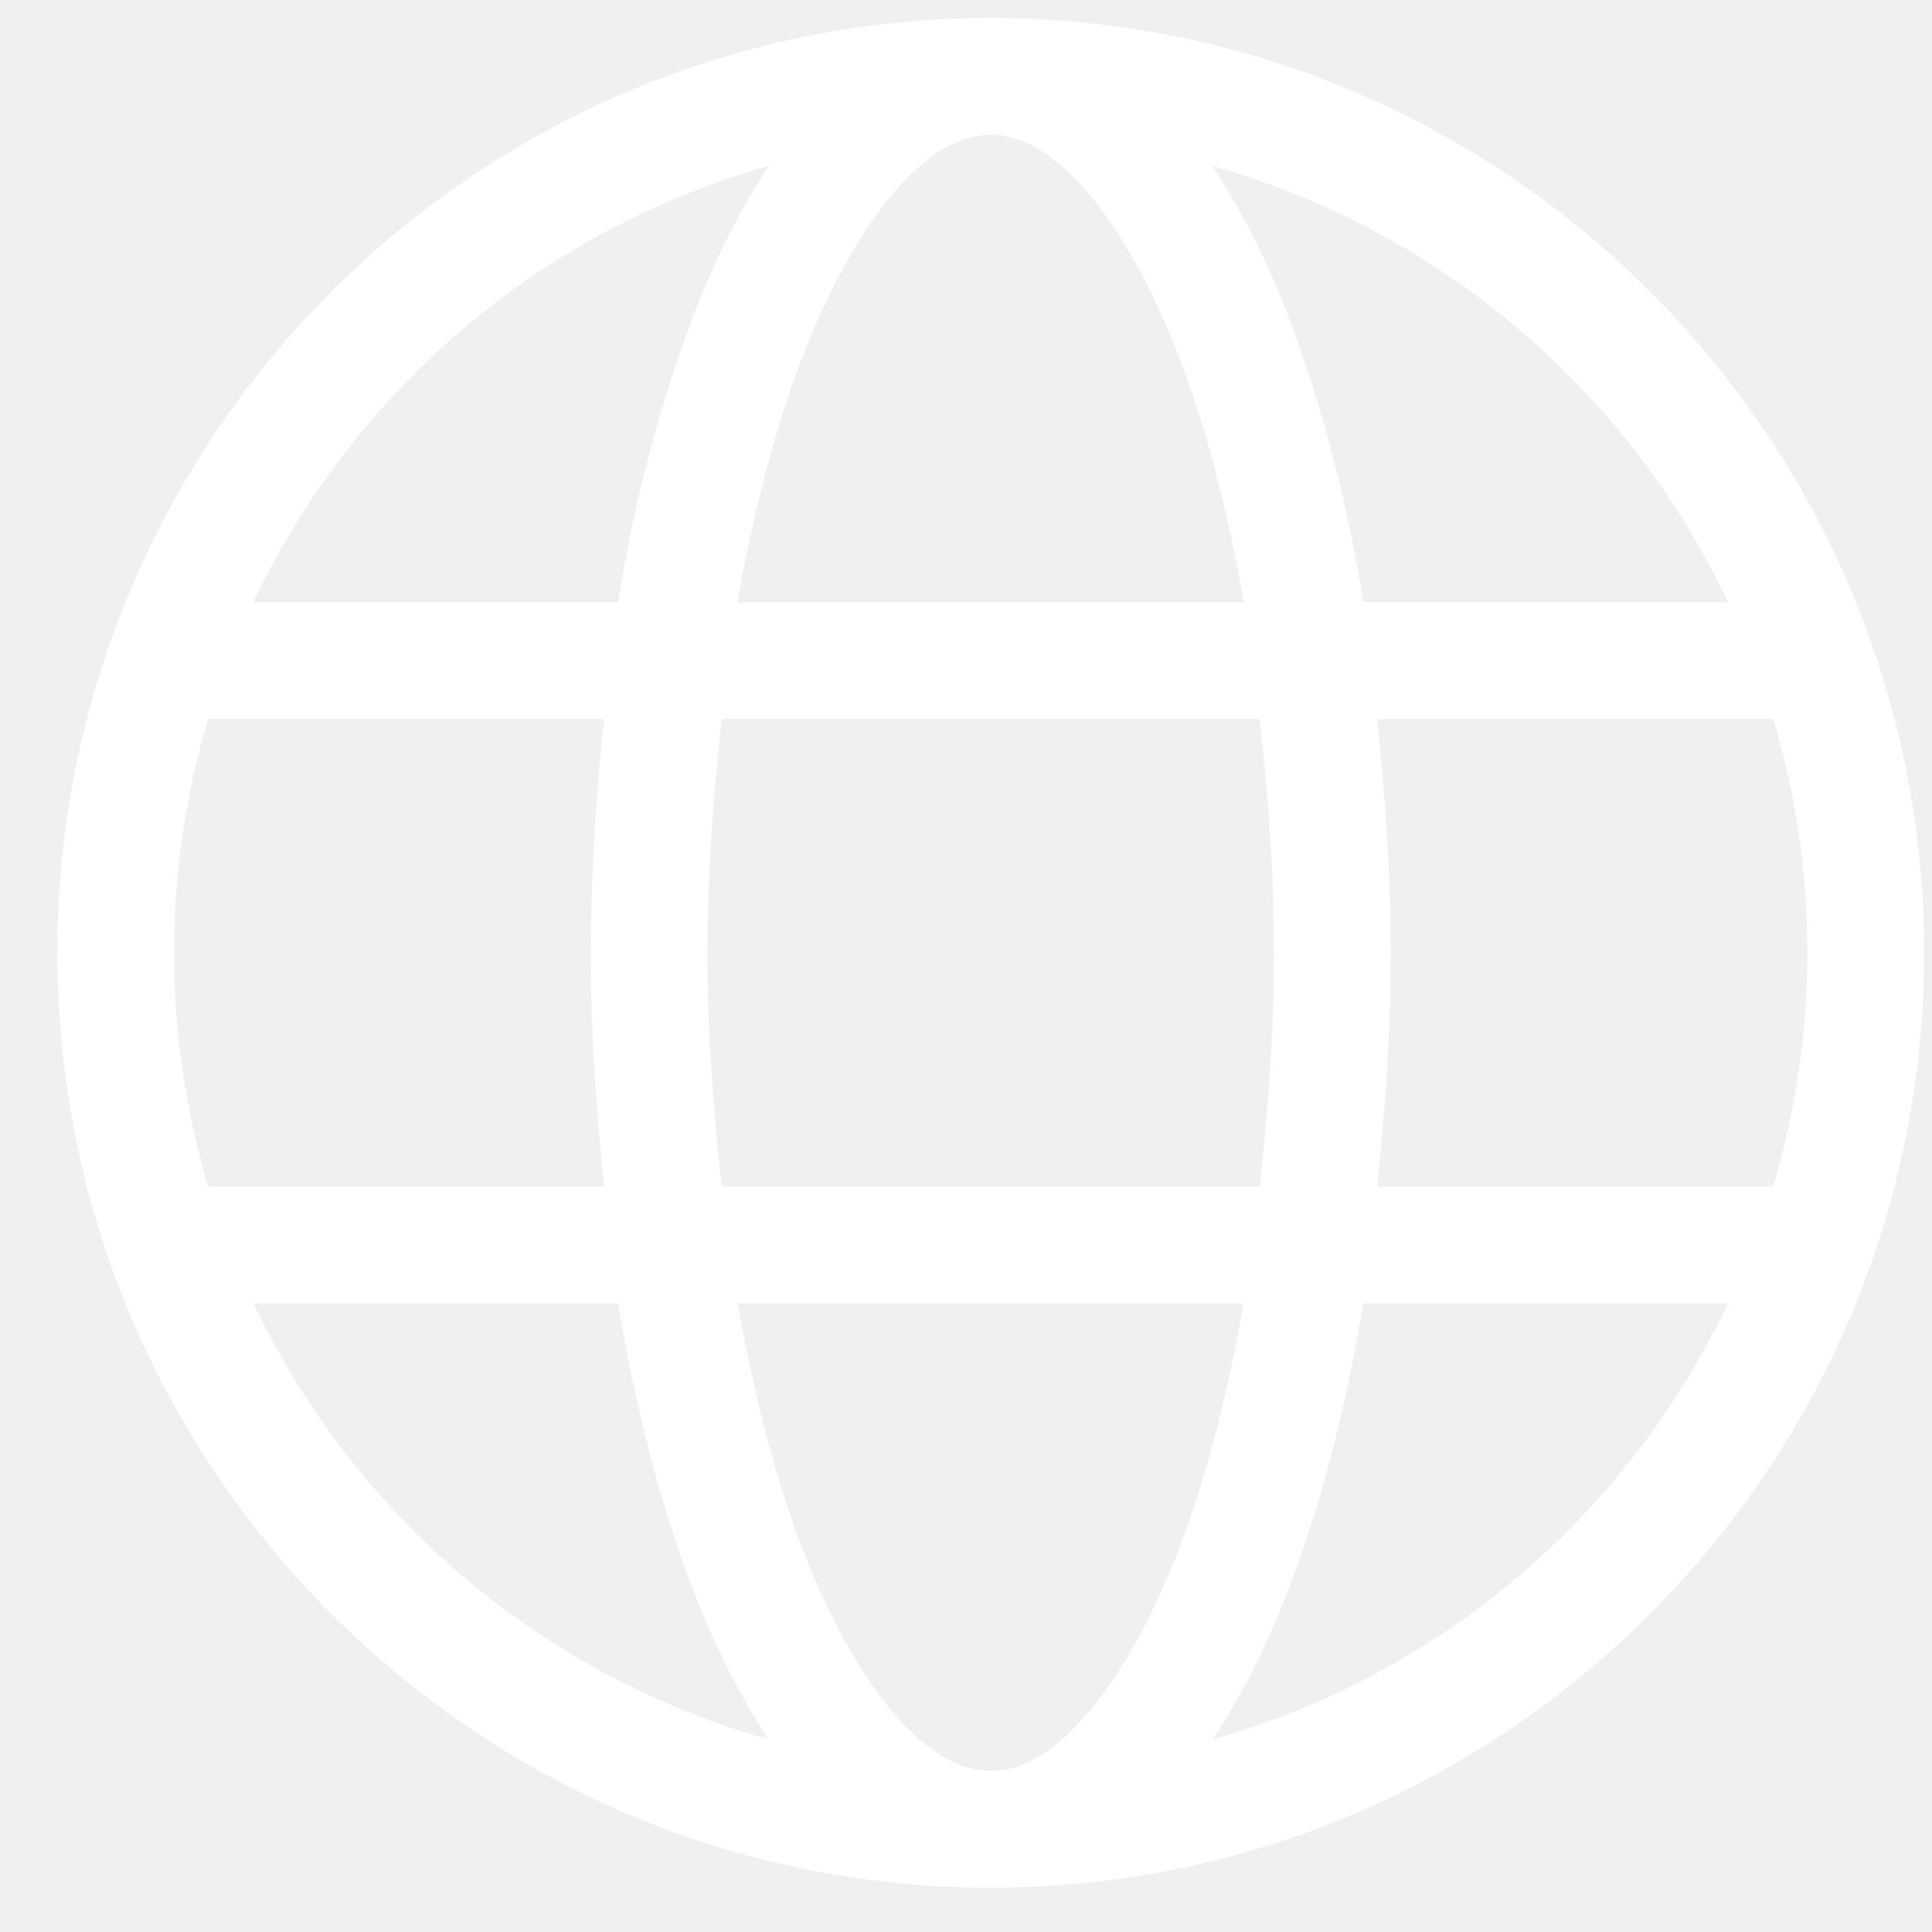
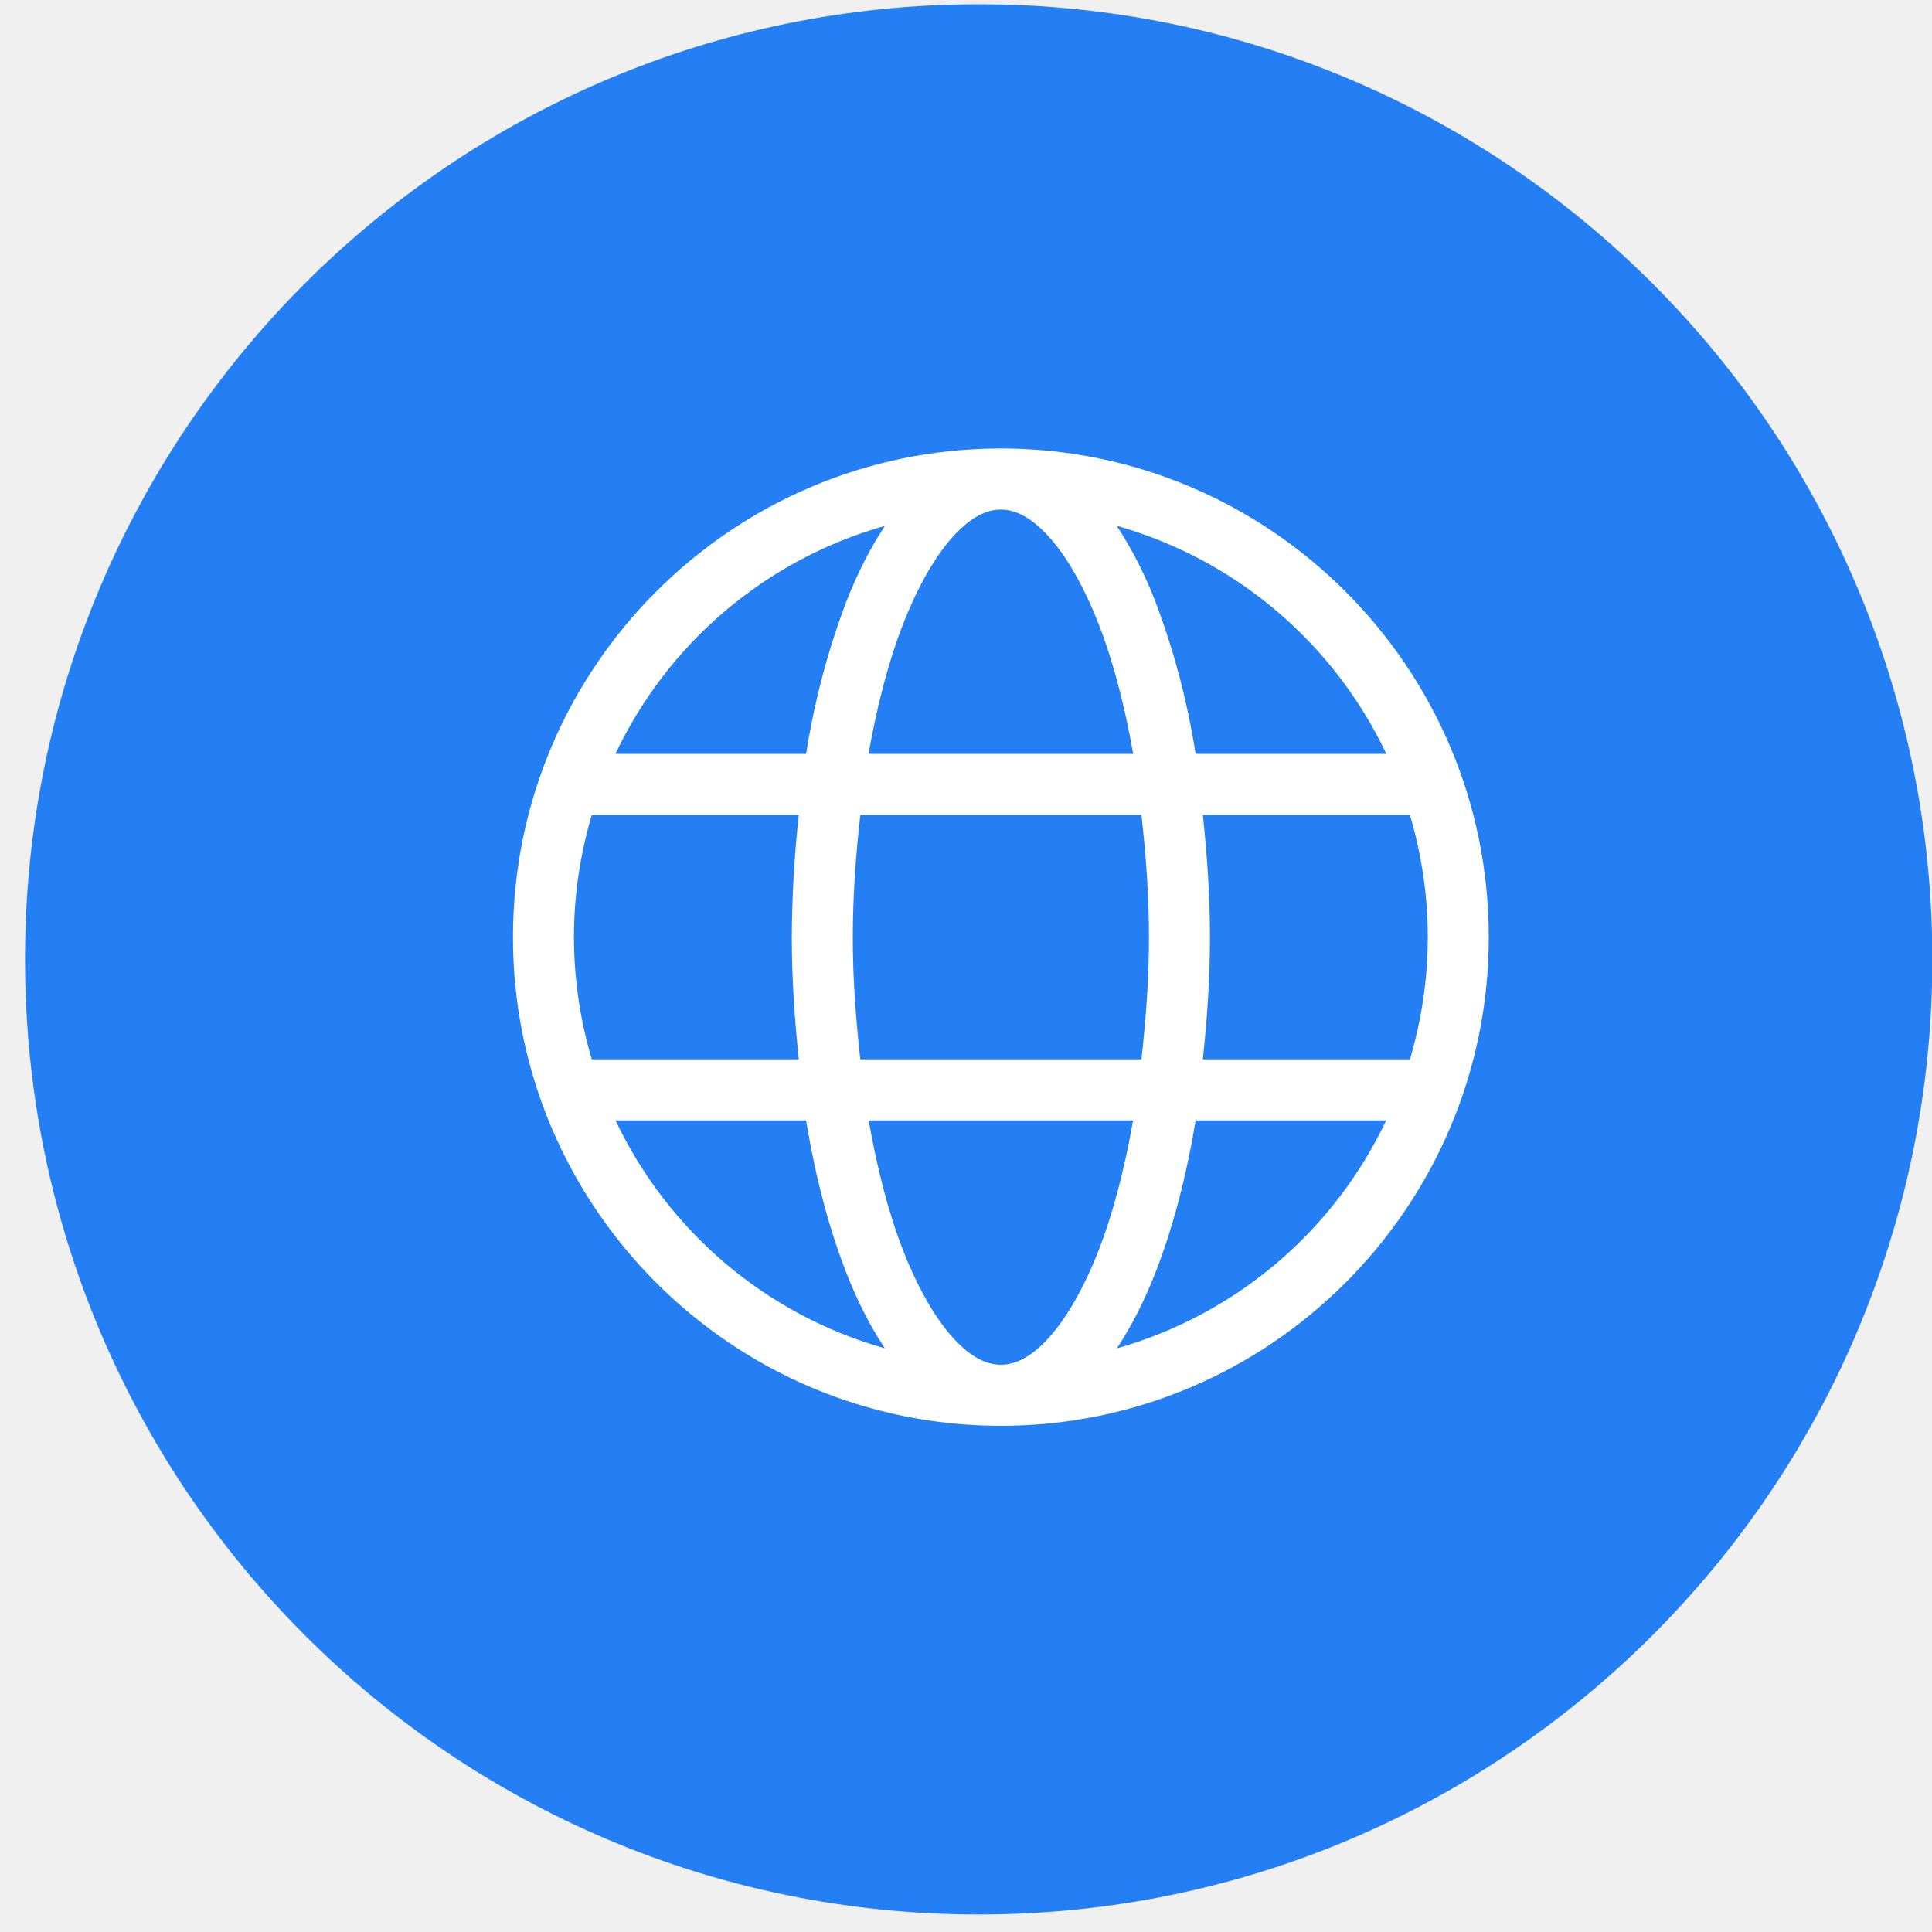
- <svg xmlns="http://www.w3.org/2000/svg" width="23" height="23" viewBox="0 0 23 23" fill="none">
-   <g clip-path="url(#clip0_270_8289)">
-     <path d="M11.794 0.214C5.666 0.214 0.682 5.205 0.682 11.343C0.682 17.48 5.666 22.472 11.794 22.472C17.922 22.472 22.906 17.48 22.906 11.343C22.906 5.205 17.922 0.214 11.794 0.214ZM11.794 1.605C12.115 1.605 12.468 1.768 12.868 2.203C13.271 2.637 13.678 3.33 14.023 4.219C14.348 5.049 14.611 6.055 14.808 7.169H8.78C8.977 6.056 9.24 5.049 9.565 4.219C9.911 3.331 10.319 2.637 10.72 2.202C11.12 1.769 11.473 1.605 11.794 1.605ZM9.155 1.975C8.822 2.476 8.527 3.054 8.27 3.714C7.848 4.831 7.543 5.989 7.359 7.169H3.016C3.61 5.915 4.465 4.802 5.524 3.906C6.583 3.01 7.821 2.352 9.155 1.975ZM14.433 1.975C15.767 2.352 17.006 3.01 18.064 3.906C19.123 4.802 19.979 5.915 20.573 7.169H16.229C16.045 5.989 15.74 4.831 15.318 3.714C15.086 3.104 14.789 2.521 14.433 1.975ZM2.478 8.56H7.192C7.09 9.484 7.037 10.413 7.033 11.343C7.033 12.311 7.099 13.23 7.192 14.125H2.478C2.209 13.222 2.072 12.285 2.071 11.343C2.071 10.374 2.217 9.442 2.478 8.56ZM8.592 8.56H14.996C15.094 9.448 15.167 10.369 15.167 11.343C15.167 12.316 15.094 13.235 14.996 14.125H8.592C8.494 13.235 8.422 12.316 8.422 11.343C8.422 10.369 8.494 9.448 8.592 8.56ZM16.394 8.56H21.11C21.371 9.442 21.517 10.374 21.517 11.343C21.517 12.311 21.371 13.243 21.11 14.125H16.394C16.489 13.23 16.556 12.311 16.556 11.343C16.556 10.374 16.489 9.454 16.394 8.56ZM3.018 15.516H7.359C7.57 16.804 7.88 17.976 8.27 18.974C8.526 19.633 8.82 20.209 9.152 20.708C7.819 20.331 6.582 19.672 5.524 18.777C4.467 17.881 3.612 16.77 3.018 15.516ZM8.783 15.516H14.805C14.61 16.629 14.347 17.64 14.023 18.47C13.678 19.358 13.269 20.05 12.868 20.487C12.468 20.921 12.115 21.081 11.794 21.081C11.473 21.081 11.12 20.921 10.72 20.485C10.318 20.05 9.911 19.358 9.565 18.47C9.241 17.64 8.979 16.629 8.783 15.516ZM16.229 15.516H20.57C19.976 16.77 19.122 17.881 18.064 18.777C17.006 19.672 15.769 20.331 14.436 20.708C14.768 20.207 15.061 19.633 15.318 18.974C15.707 17.976 16.018 16.804 16.229 15.516Z" fill="white" />
+ <svg xmlns="http://www.w3.org/2000/svg" width="44" height="44" viewBox="0 0 44 44" fill="none">
+   <ellipse cx="22.289" cy="21.849" rx="21.719" ry="21.752" fill="#247EF4" />
+   <g clip-path="url(#clip0_753_1521)">
+     <path d="M22.794 10.214C16.666 10.214 11.682 15.205 11.682 21.343C11.682 27.48 16.666 32.472 22.794 32.472C28.922 32.472 33.906 27.48 33.906 21.343C33.906 15.205 28.922 10.214 22.794 10.214ZM22.794 11.605C23.115 11.605 23.468 11.768 23.868 12.203C24.271 12.637 24.678 13.33 25.023 14.219C25.348 15.049 25.611 16.055 25.808 17.169H19.78C19.977 16.056 20.24 15.049 20.565 14.219C20.911 13.331 21.319 12.637 21.72 12.202C22.12 11.769 22.473 11.605 22.794 11.605ZM20.155 11.975C19.822 12.476 19.527 13.054 19.27 13.714C18.848 14.831 18.543 15.989 18.359 17.169H14.016C14.61 15.915 15.465 14.802 16.524 13.906C17.583 13.01 18.821 12.352 20.155 11.975ZM25.433 11.975C26.767 12.352 28.006 13.01 29.064 13.906C30.123 14.802 30.979 15.915 31.573 17.169H27.229C27.045 15.989 26.74 14.831 26.318 13.714C26.086 13.104 25.789 12.521 25.433 11.975ZM13.478 18.561H18.192C18.09 19.484 18.037 20.413 18.033 21.343C18.033 22.311 18.099 23.23 18.192 24.125H13.478C13.209 23.222 13.072 22.285 13.071 21.343C13.071 20.375 13.217 19.442 13.478 18.561ZM19.593 18.561H25.996C26.094 19.448 26.167 20.369 26.167 21.343C26.167 22.317 26.094 23.235 25.996 24.125H19.593C19.494 23.235 19.422 22.317 19.422 21.343C19.422 20.369 19.494 19.448 19.593 18.561ZM27.394 18.561H32.11C32.371 19.442 32.517 20.375 32.517 21.343C32.517 22.311 32.371 23.243 32.11 24.125H27.394C27.489 23.23 27.556 22.311 27.556 21.343C27.556 20.375 27.489 19.454 27.394 18.561ZM14.018 25.516H18.359C18.57 26.804 18.88 27.976 19.27 28.974C19.526 29.633 19.82 30.209 20.152 30.708C18.819 30.331 17.582 29.672 16.524 28.777C15.467 27.881 14.612 26.77 14.018 25.516ZM19.783 25.516H25.805C25.61 26.629 25.347 27.64 25.023 28.47C24.678 29.358 24.269 30.05 23.868 30.487C23.468 30.921 23.115 31.081 22.794 31.081C22.473 31.081 22.12 30.921 21.72 30.485C21.318 30.05 20.911 29.358 20.565 28.47C20.241 27.64 19.979 26.629 19.783 25.516ZM27.229 25.516H31.57C30.976 26.77 30.122 27.881 29.064 28.777C28.006 29.672 26.769 30.331 25.436 30.708C25.768 30.207 26.061 29.633 26.318 28.974C26.707 27.976 27.018 26.804 27.229 25.516Z" fill="white" />
  </g>
  <defs>
-     <clipPath id="clip0_270_8289">
-       <rect width="22.224" height="22.258" fill="white" transform="translate(0.682129 0.213623)" />
+     <clipPath id="clip0_753_1521">
+       <rect width="22.224" height="22.258" fill="white" transform="translate(11.6821 10.2136)" />
    </clipPath>
  </defs>
</svg>
